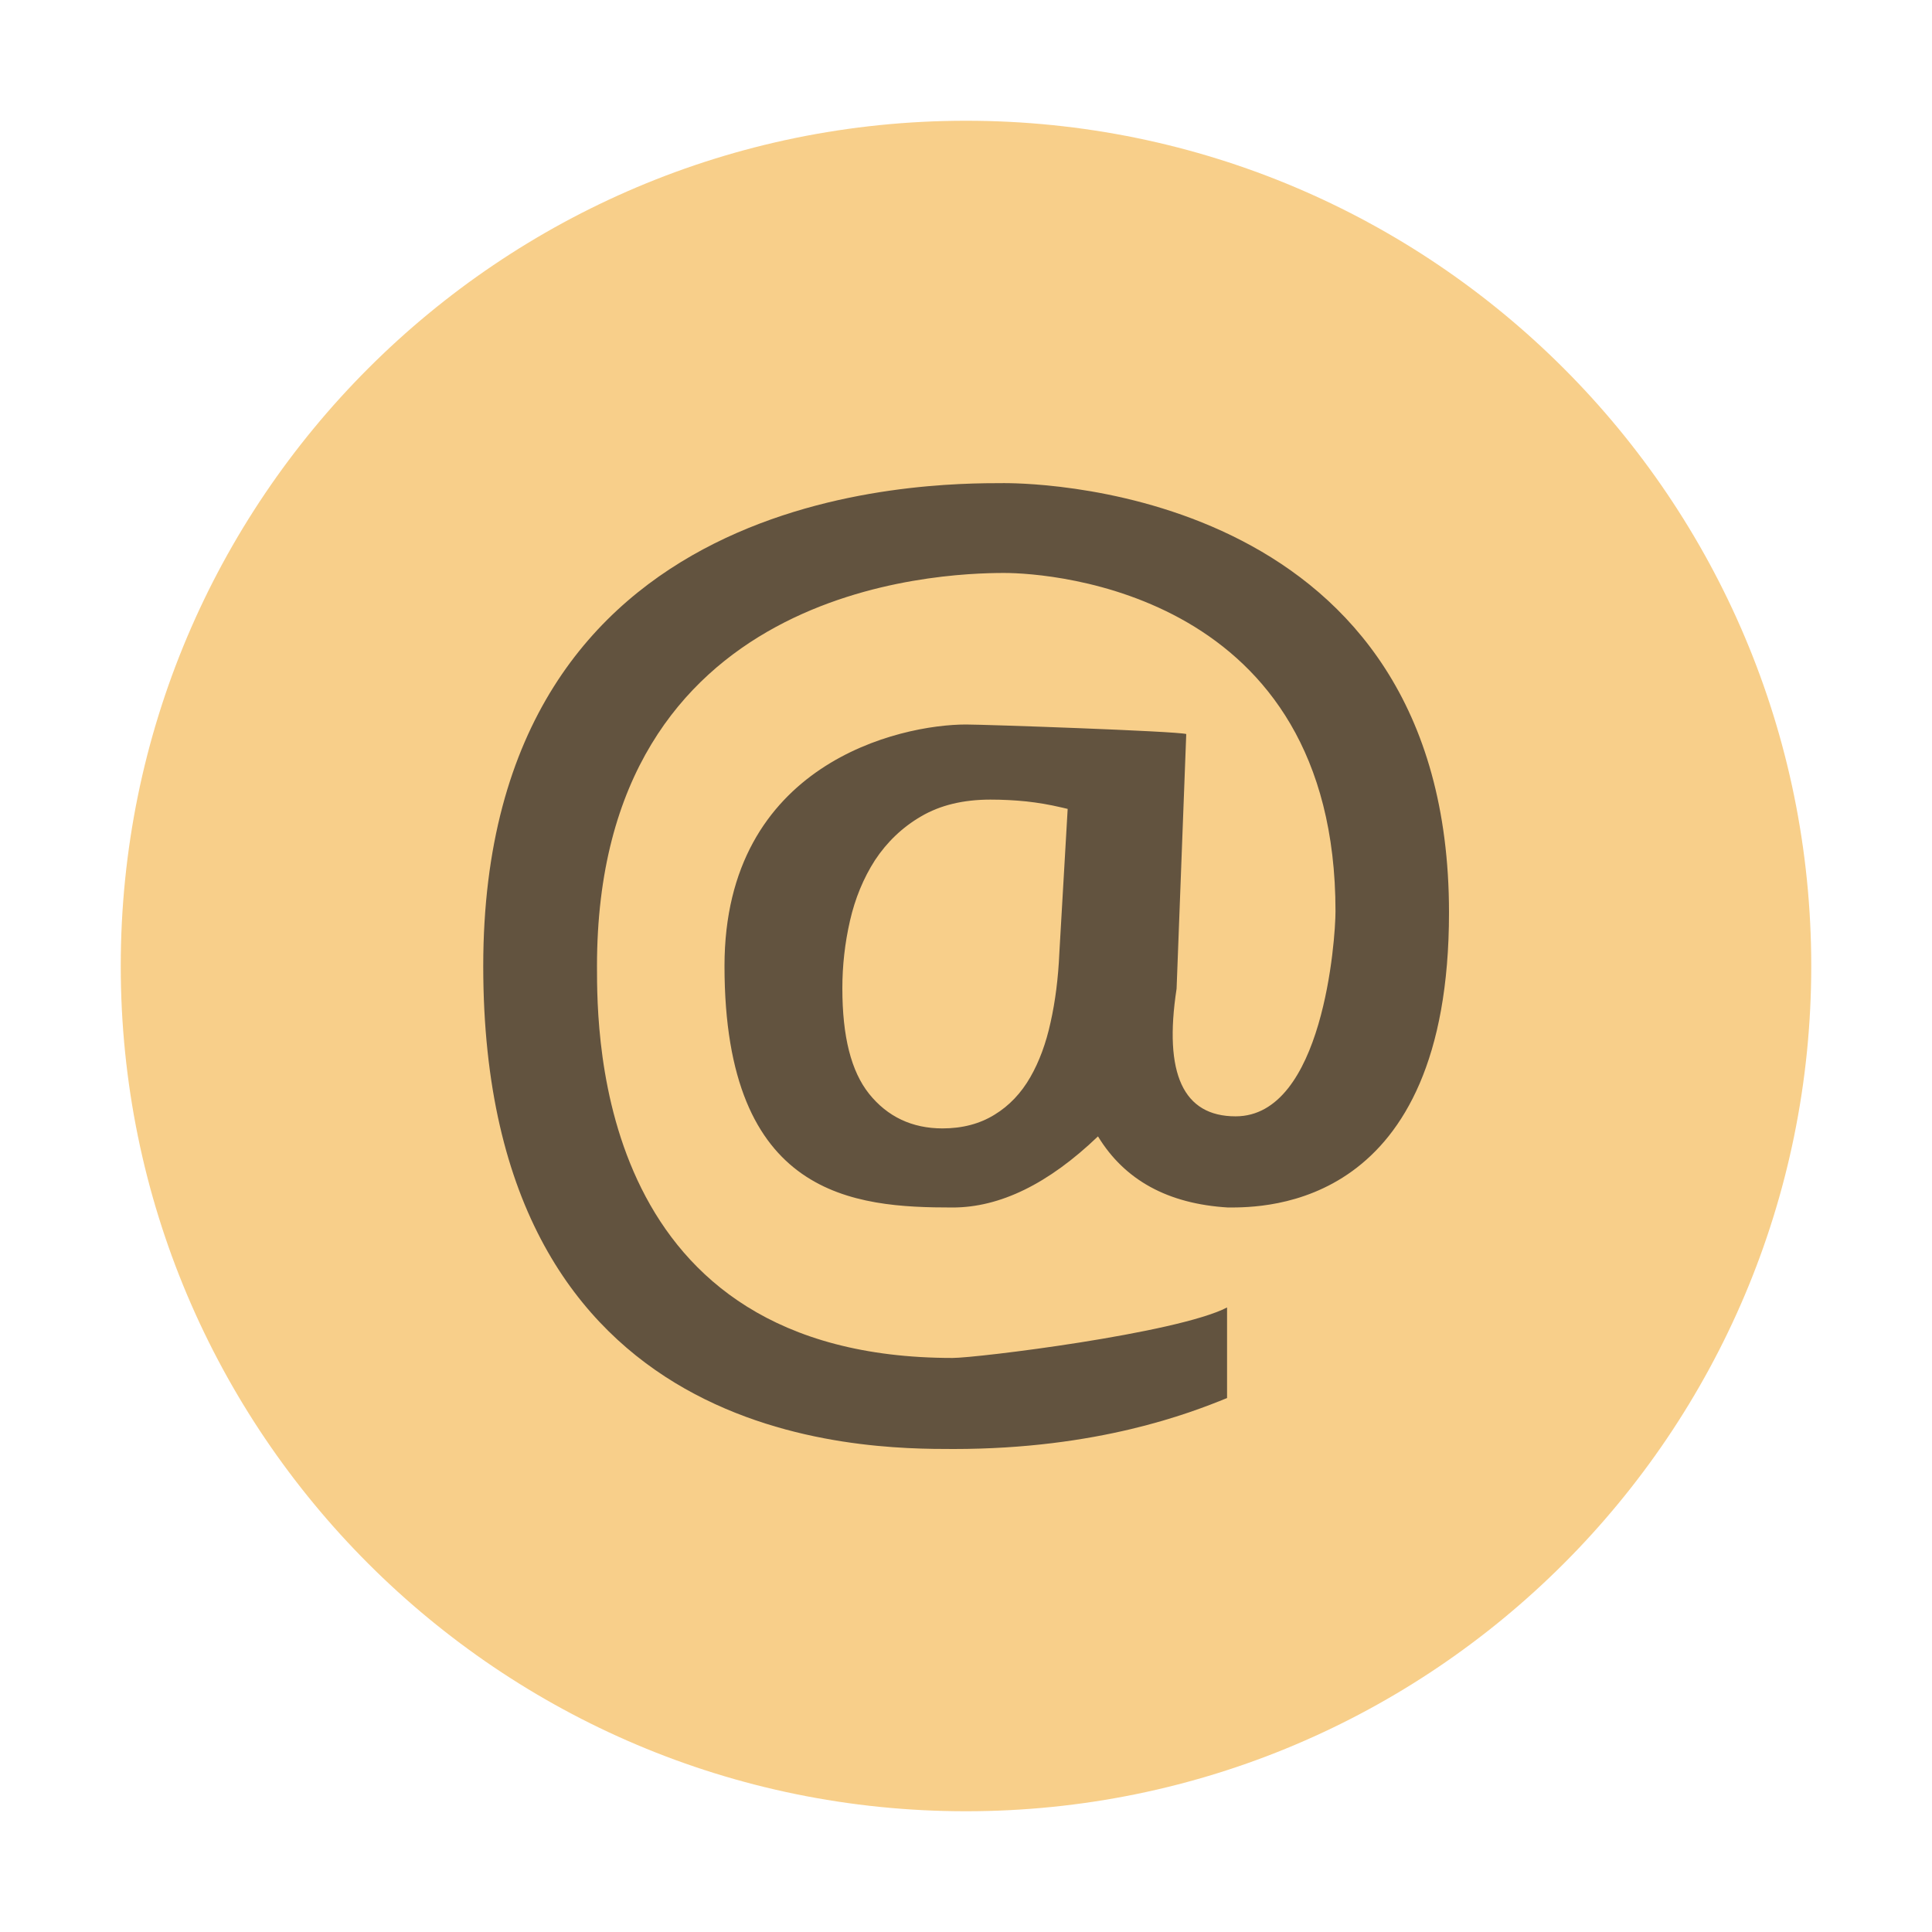
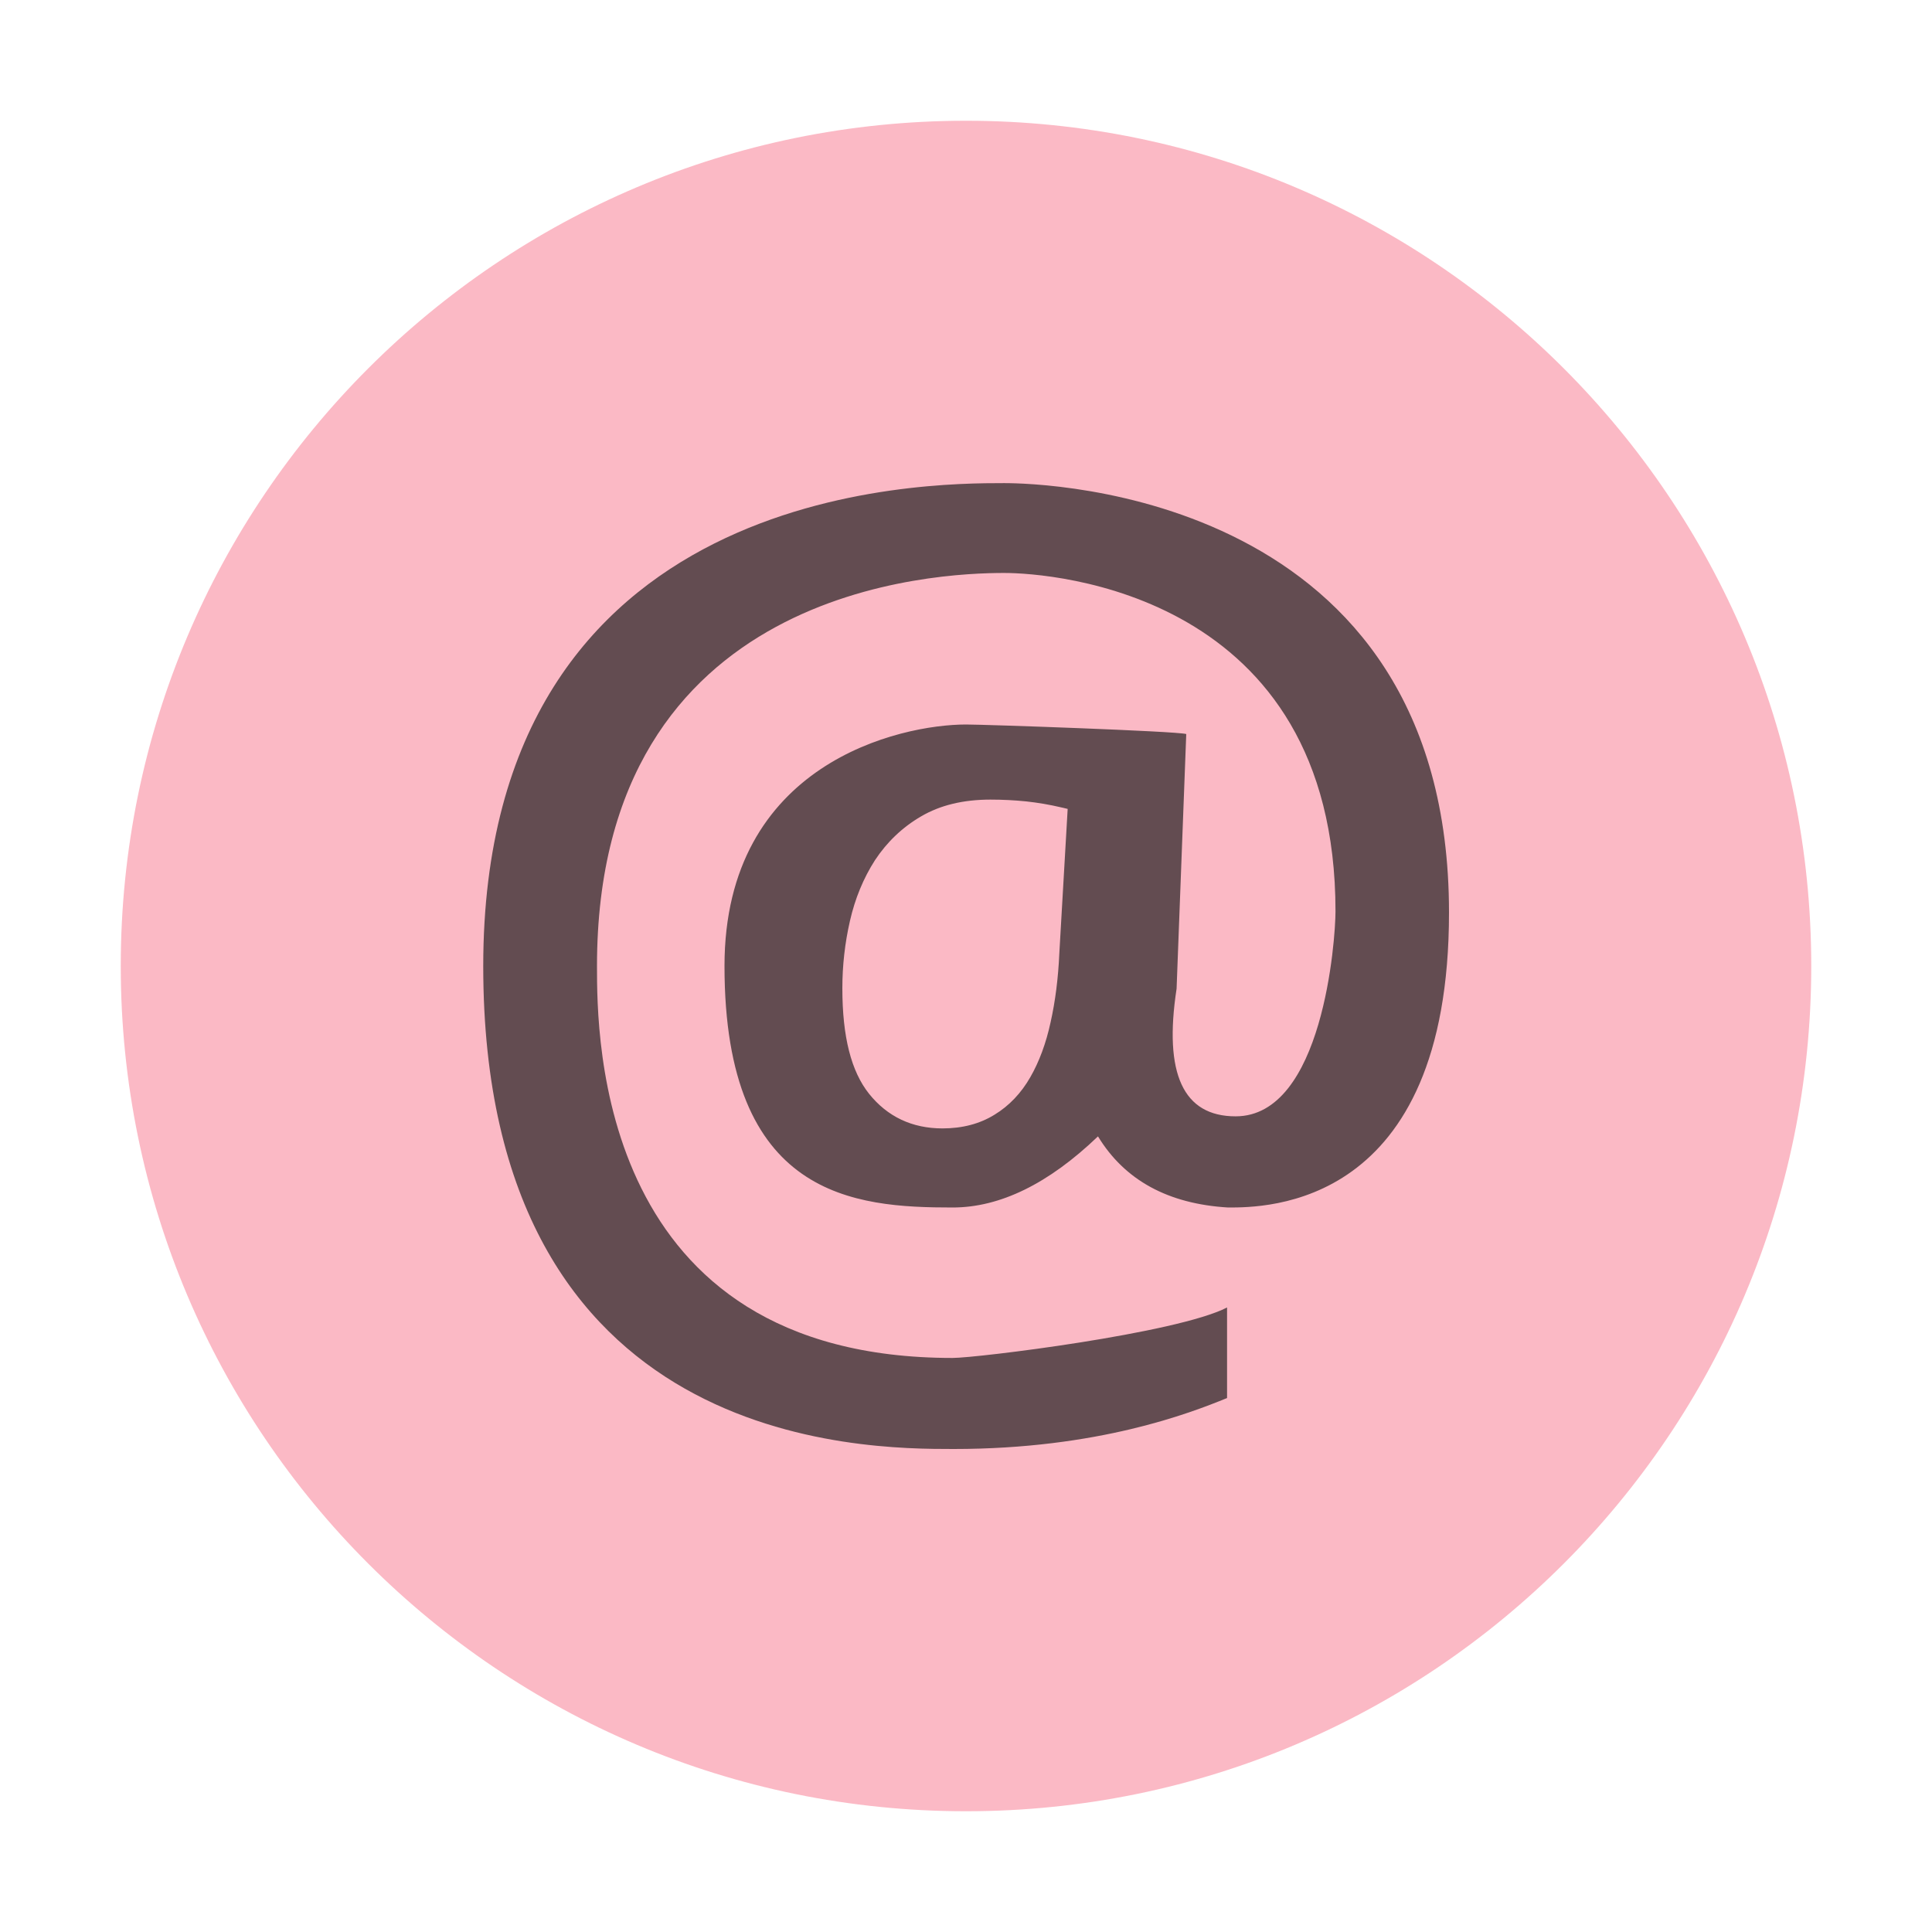
<svg xmlns="http://www.w3.org/2000/svg" width="16" height="16" viewBox="0 0 16 16">
  <g fill="none" fill-rule="evenodd">
-     <path fill="#F4AF3D" fill-opacity=".6" d="M15,8 C15,11.866 11.866,15 8,15 C4.134,15 1,11.866 1,8 C1,4.134 4.134,1 8,1 C11.866,1 15,4.134 15,8" />
+     <path fill="#F98B9E" fill-opacity=".6" d="M15,8 C15,11.866 11.866,15 8,15 C4.134,15 1,11.866 1,8 C1,4.134 4.134,1 8,1 C11.866,1 15,4.134 15,8" />
    <path fill="#231F20" fill-opacity=".7" d="M3.628,2.761 C3.473,2.851 3.345,2.974 3.246,3.124 C3.151,3.272 3.081,3.441 3.039,3.626 C2.997,3.809 2.976,3.996 2.976,4.184 C2.976,4.586 3.049,4.872 3.197,5.058 C3.349,5.248 3.554,5.345 3.805,5.345 C3.97,5.345 4.115,5.307 4.237,5.231 C4.357,5.158 4.457,5.053 4.533,4.92 C4.606,4.793 4.663,4.64 4.701,4.464 C4.739,4.294 4.764,4.101 4.773,3.893 L4.842,2.699 L4.8,2.689 C4.685,2.662 4.598,2.648 4.5,2.637 C4.402,2.627 4.304,2.622 4.202,2.622 C3.978,2.622 3.786,2.668 3.628,2.761 Z M0.002,4.001 C0.002,0.001 3.667,0.001 4.316,0.001 C4.651,0.001 8,0.086 8,3.557 C8,6.009 6.475,6 6.17,6 C5.673,5.97 5.314,5.774 5.093,5.411 C4.683,5.804 4.281,6 3.889,6 C3.08,6 2,5.921 2,4 C2,2.32 3.456,2 4,2 C4.153,2 5.745,2.055 5.824,2.079 L5.744,4.188 C5.636,4.893 5.799,5.245 6.233,5.245 C6.956,5.245 7.06,3.783 7.06,3.547 C7.06,0.907 4.708,0.745 4.316,0.745 C3.771,0.745 0.944,0.851 0.944,4.001 C0.944,4.584 0.944,7.246 3.889,7.246 C4.09,7.246 5.744,7.043 6.162,6.828 L6.162,7.578 C5.855,7.703 5.093,8 3.898,8 C3.156,8 0.002,8 0.002,4.001 Z" transform="translate(4 4)" />
  </g>
</svg>
